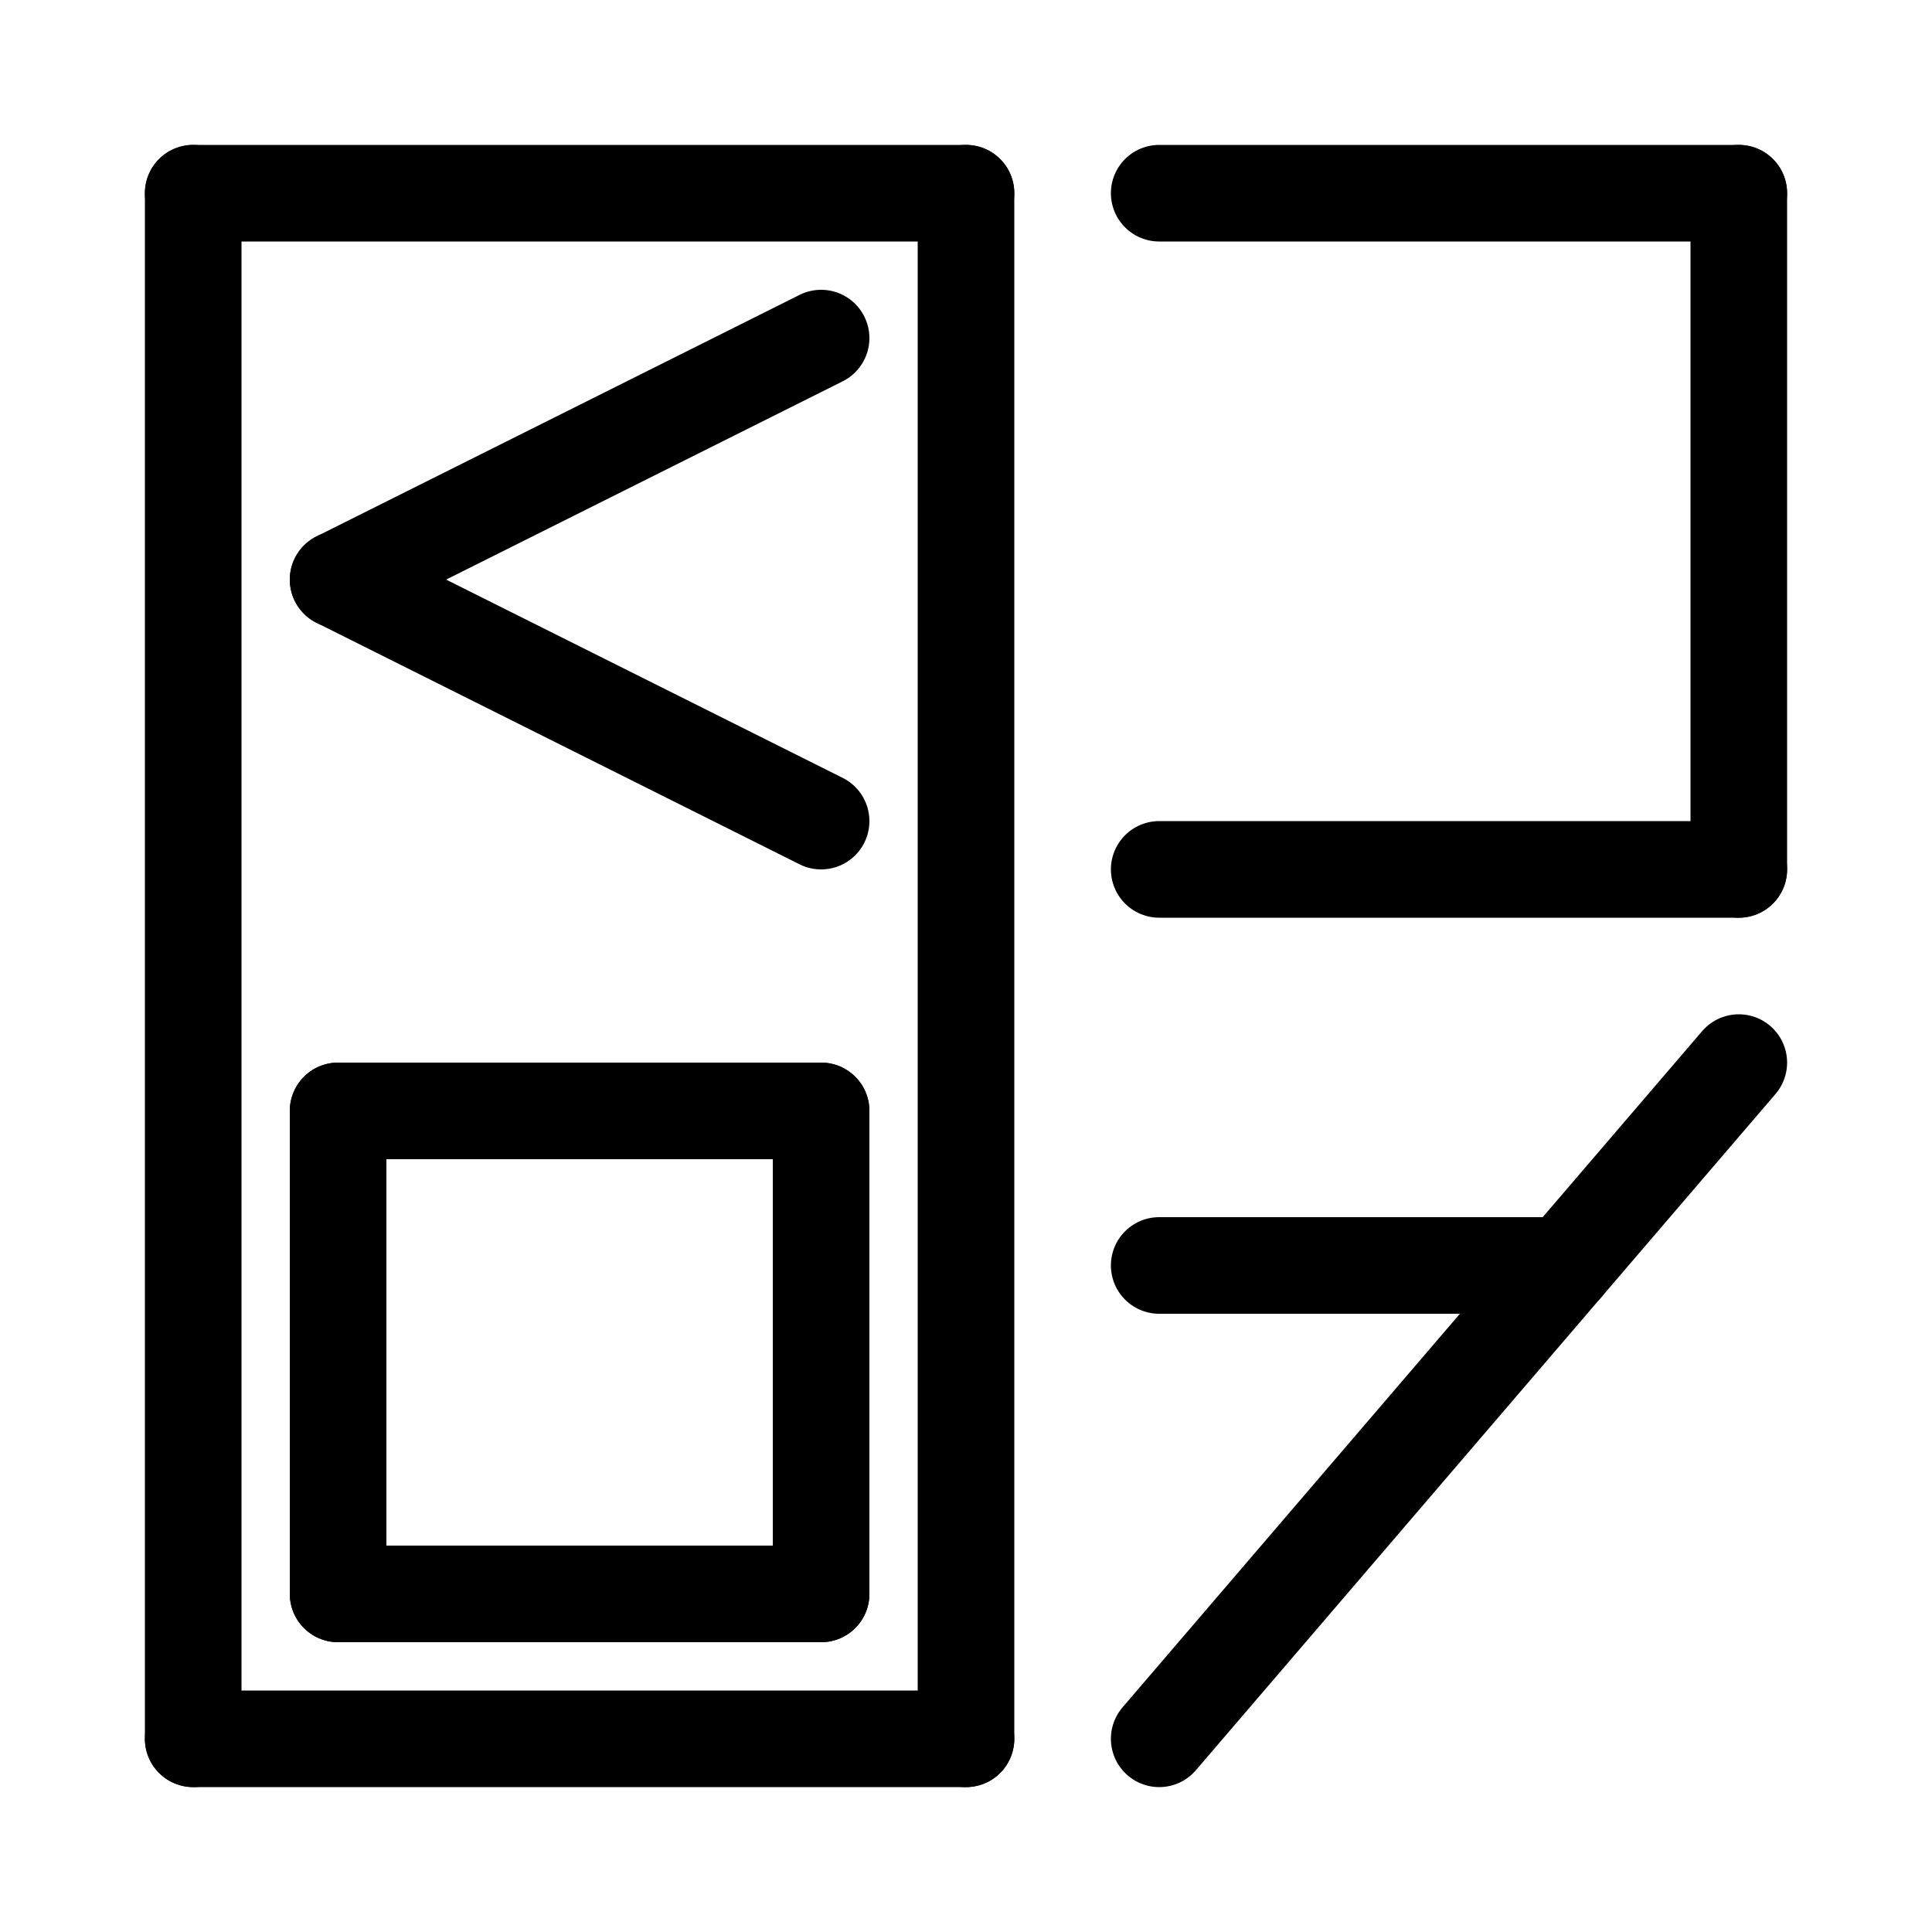
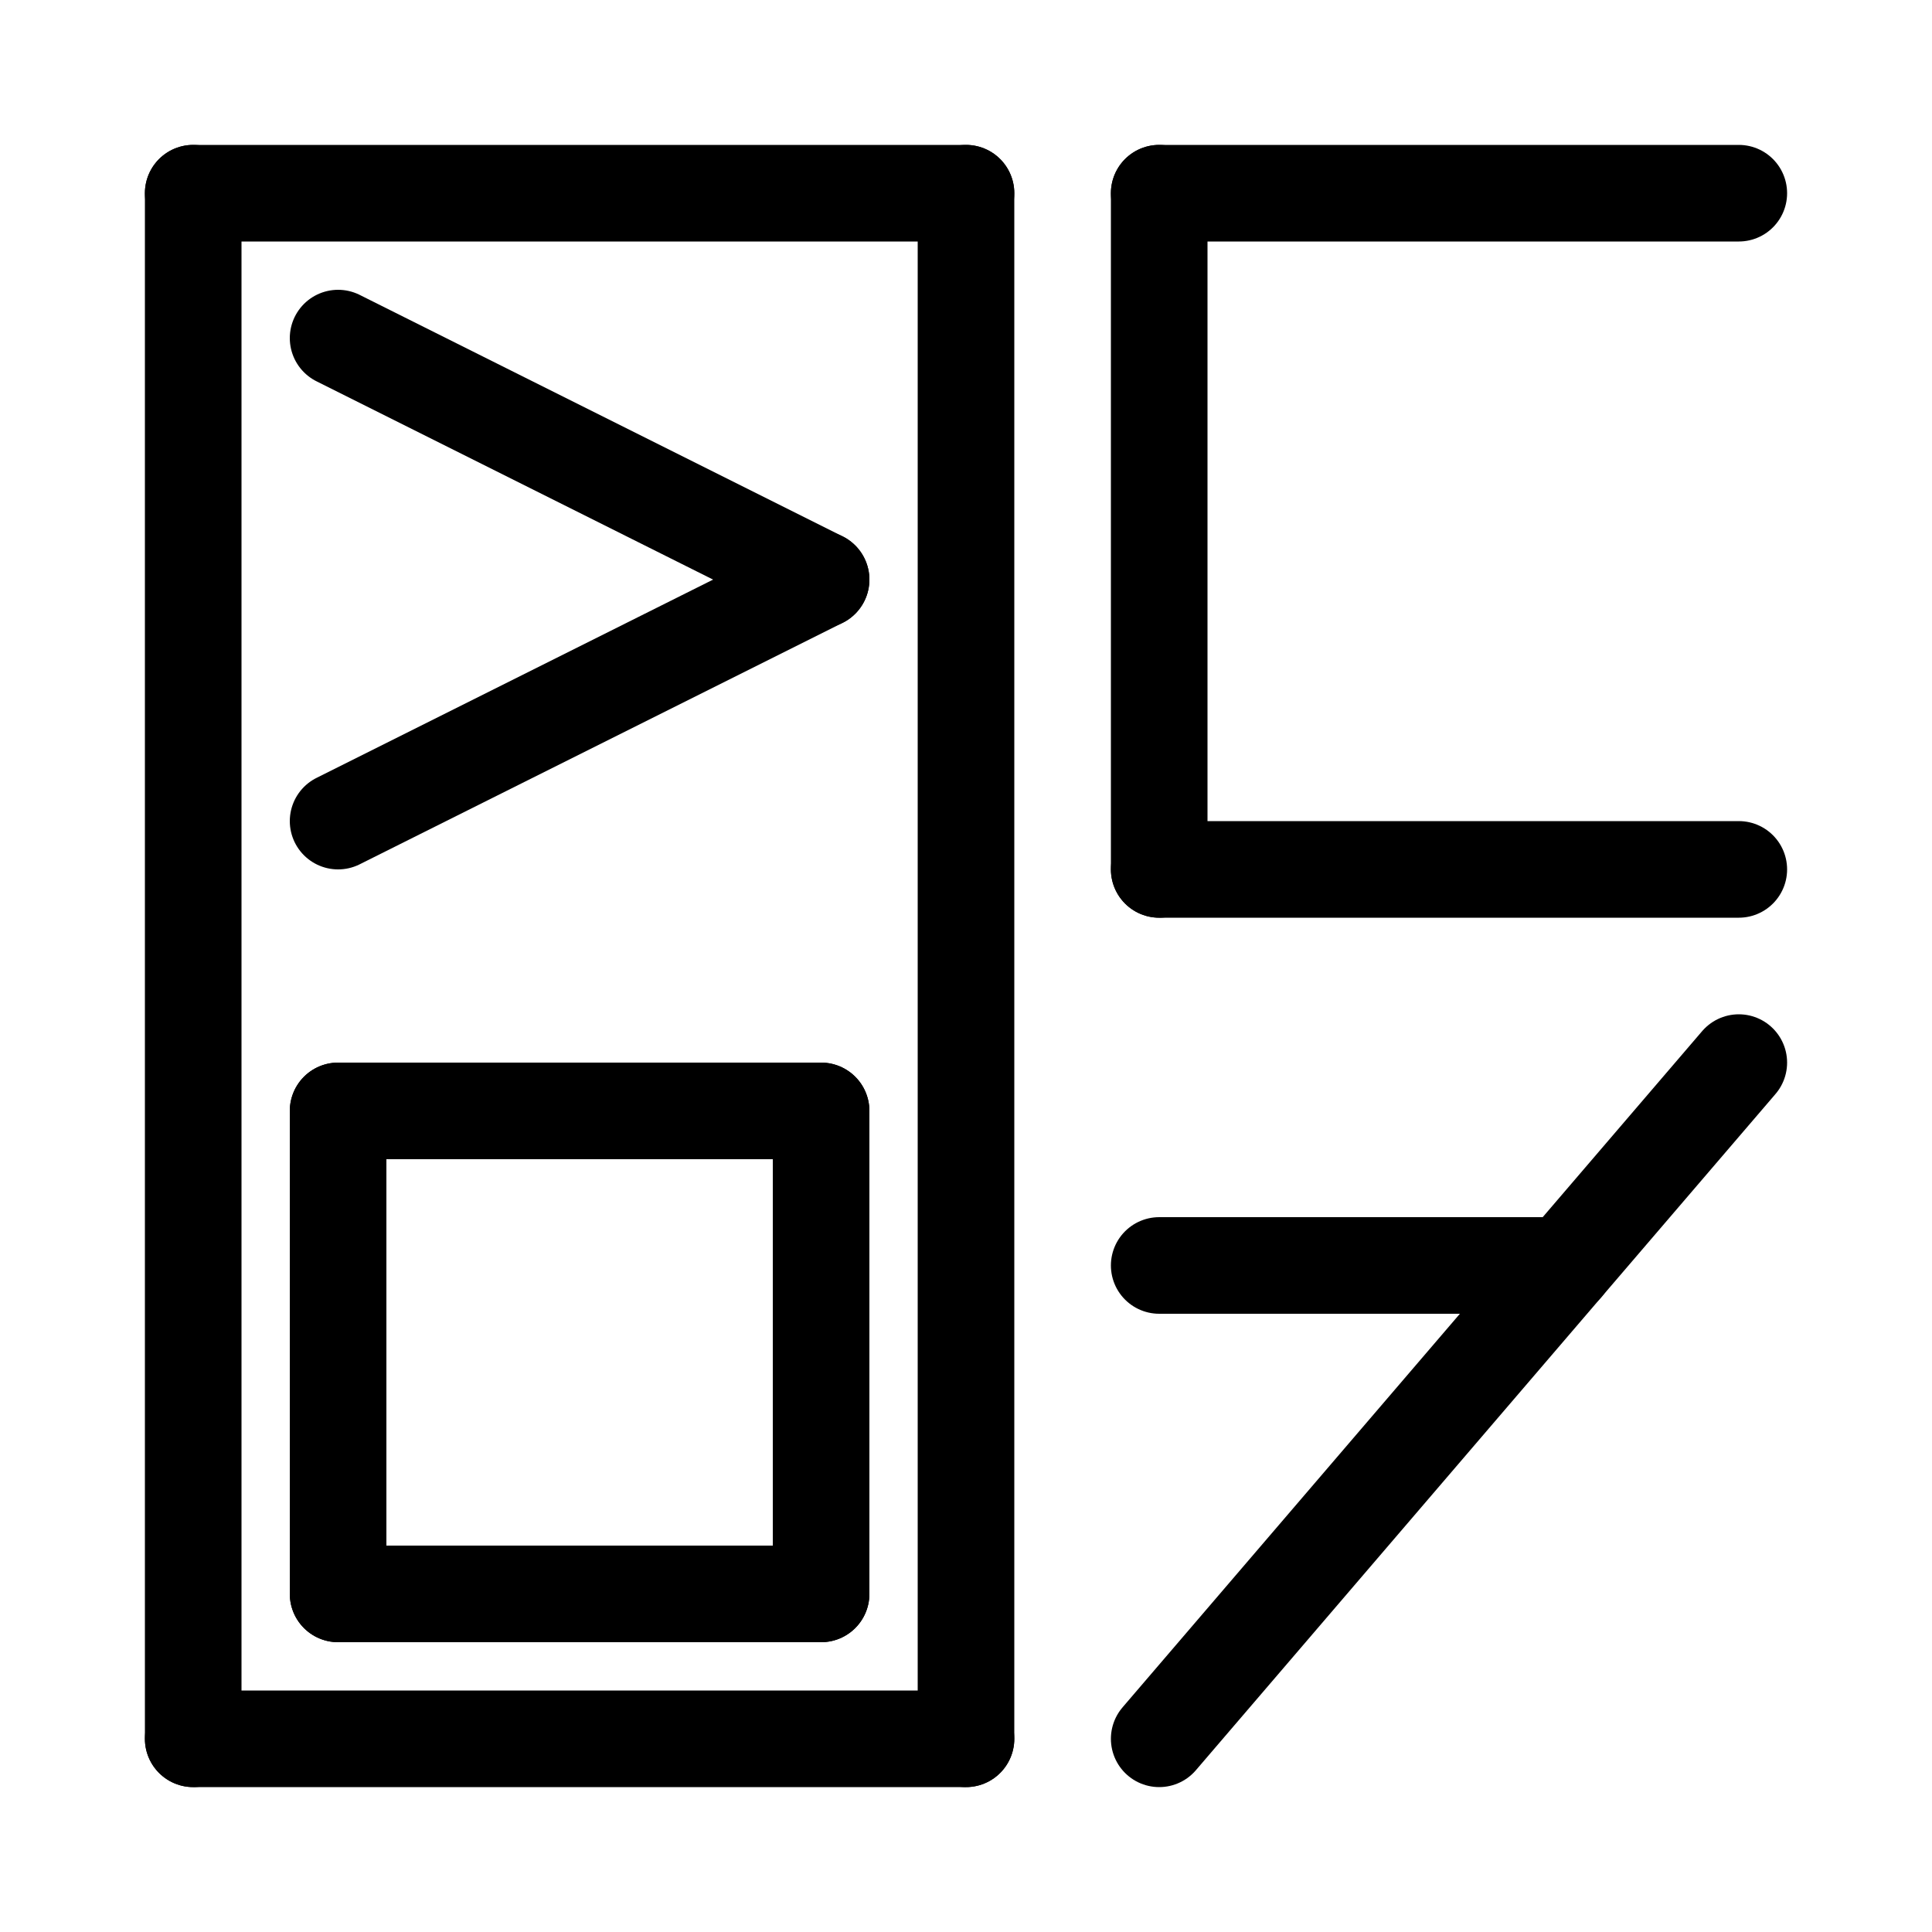
<svg xmlns="http://www.w3.org/2000/svg" width="40" height="40">
  <rect width="100%" height="100%" fill="white" />
  <g stroke="black" stroke-width="2" stroke-linecap="round">
    <g transform="" transform-origin="12 20">
      <line x1="4" y1="4" x2="20" y2="4" />
      <line x1="4" y1="36" x2="20" y2="36" />
      <line x1="4" y1="4" x2="4" y2="36" />
      <line x1="20" y1="4" x2="20" y2="36" />
    </g>
    <g transform="" transform-origin="12 12">
-       <line x1="17" y1="7" x2="7" y2="12" />
-       <line x1="7" y1="12" x2="17" y2="17" />
+       <line x1="7" y1="7" x2="17" y2="12" />
+       <line x1="17" y1="12" x2="7" y2="17" />
    </g>
    <g transform="" transform-origin="12 28">
      <line x1="7" y1="23" x2="17" y2="23" />
      <line x1="7" y1="33" x2="17" y2="33" />
      <line x1="7" y1="23" x2="7" y2="33" />
      <line x1="17" y1="23" x2="17" y2="33" />
    </g>
    <g transform="" transform-origin="30 11">
      <line x1="24" y1="4" x2="36" y2="4" />
      <line x1="24" y1="18" x2="36" y2="18" />
-       <line x1="36" y1="4" x2="36" y2="18" />
+       <line x1="24" y1="4" x2="24" y2="18" />
    </g>
    <g transform="" transform-origin="30 29">
      <line x1="36" y1="22" x2="24" y2="36" />
      <line x1="24" y1="26.2" x2="32.4" y2="26.2" />
    </g>
  </g>
</svg>
